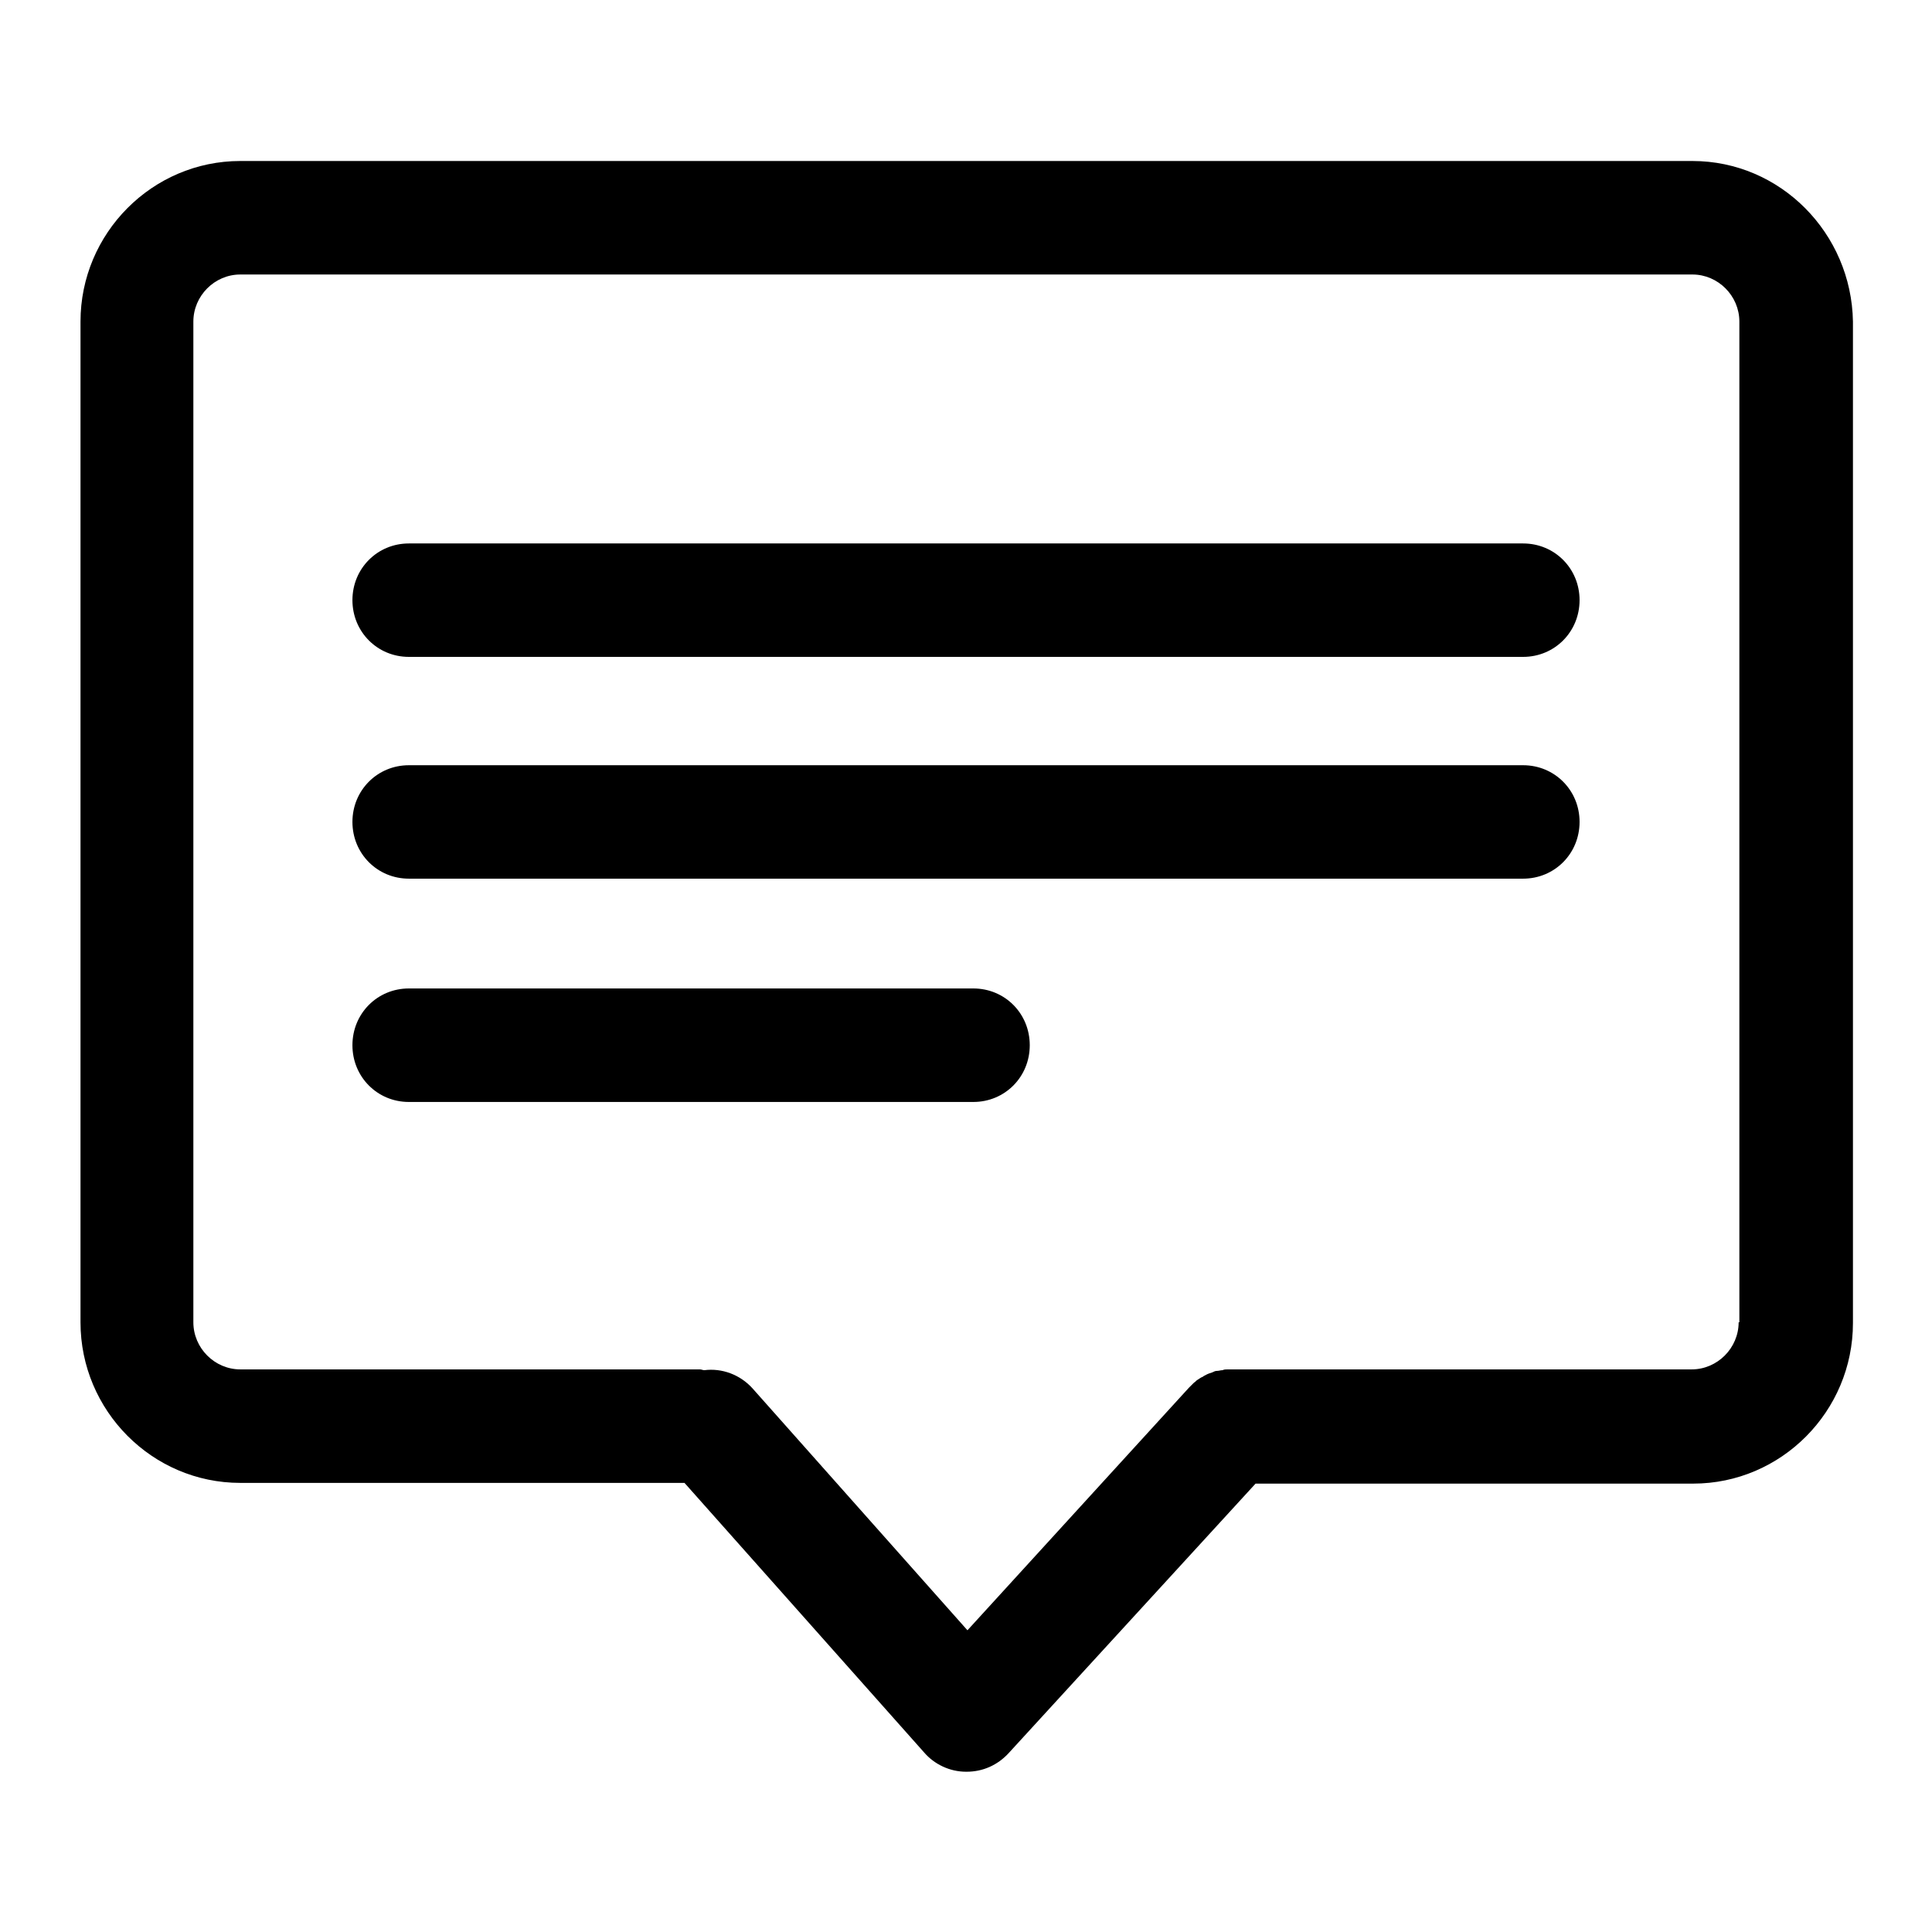
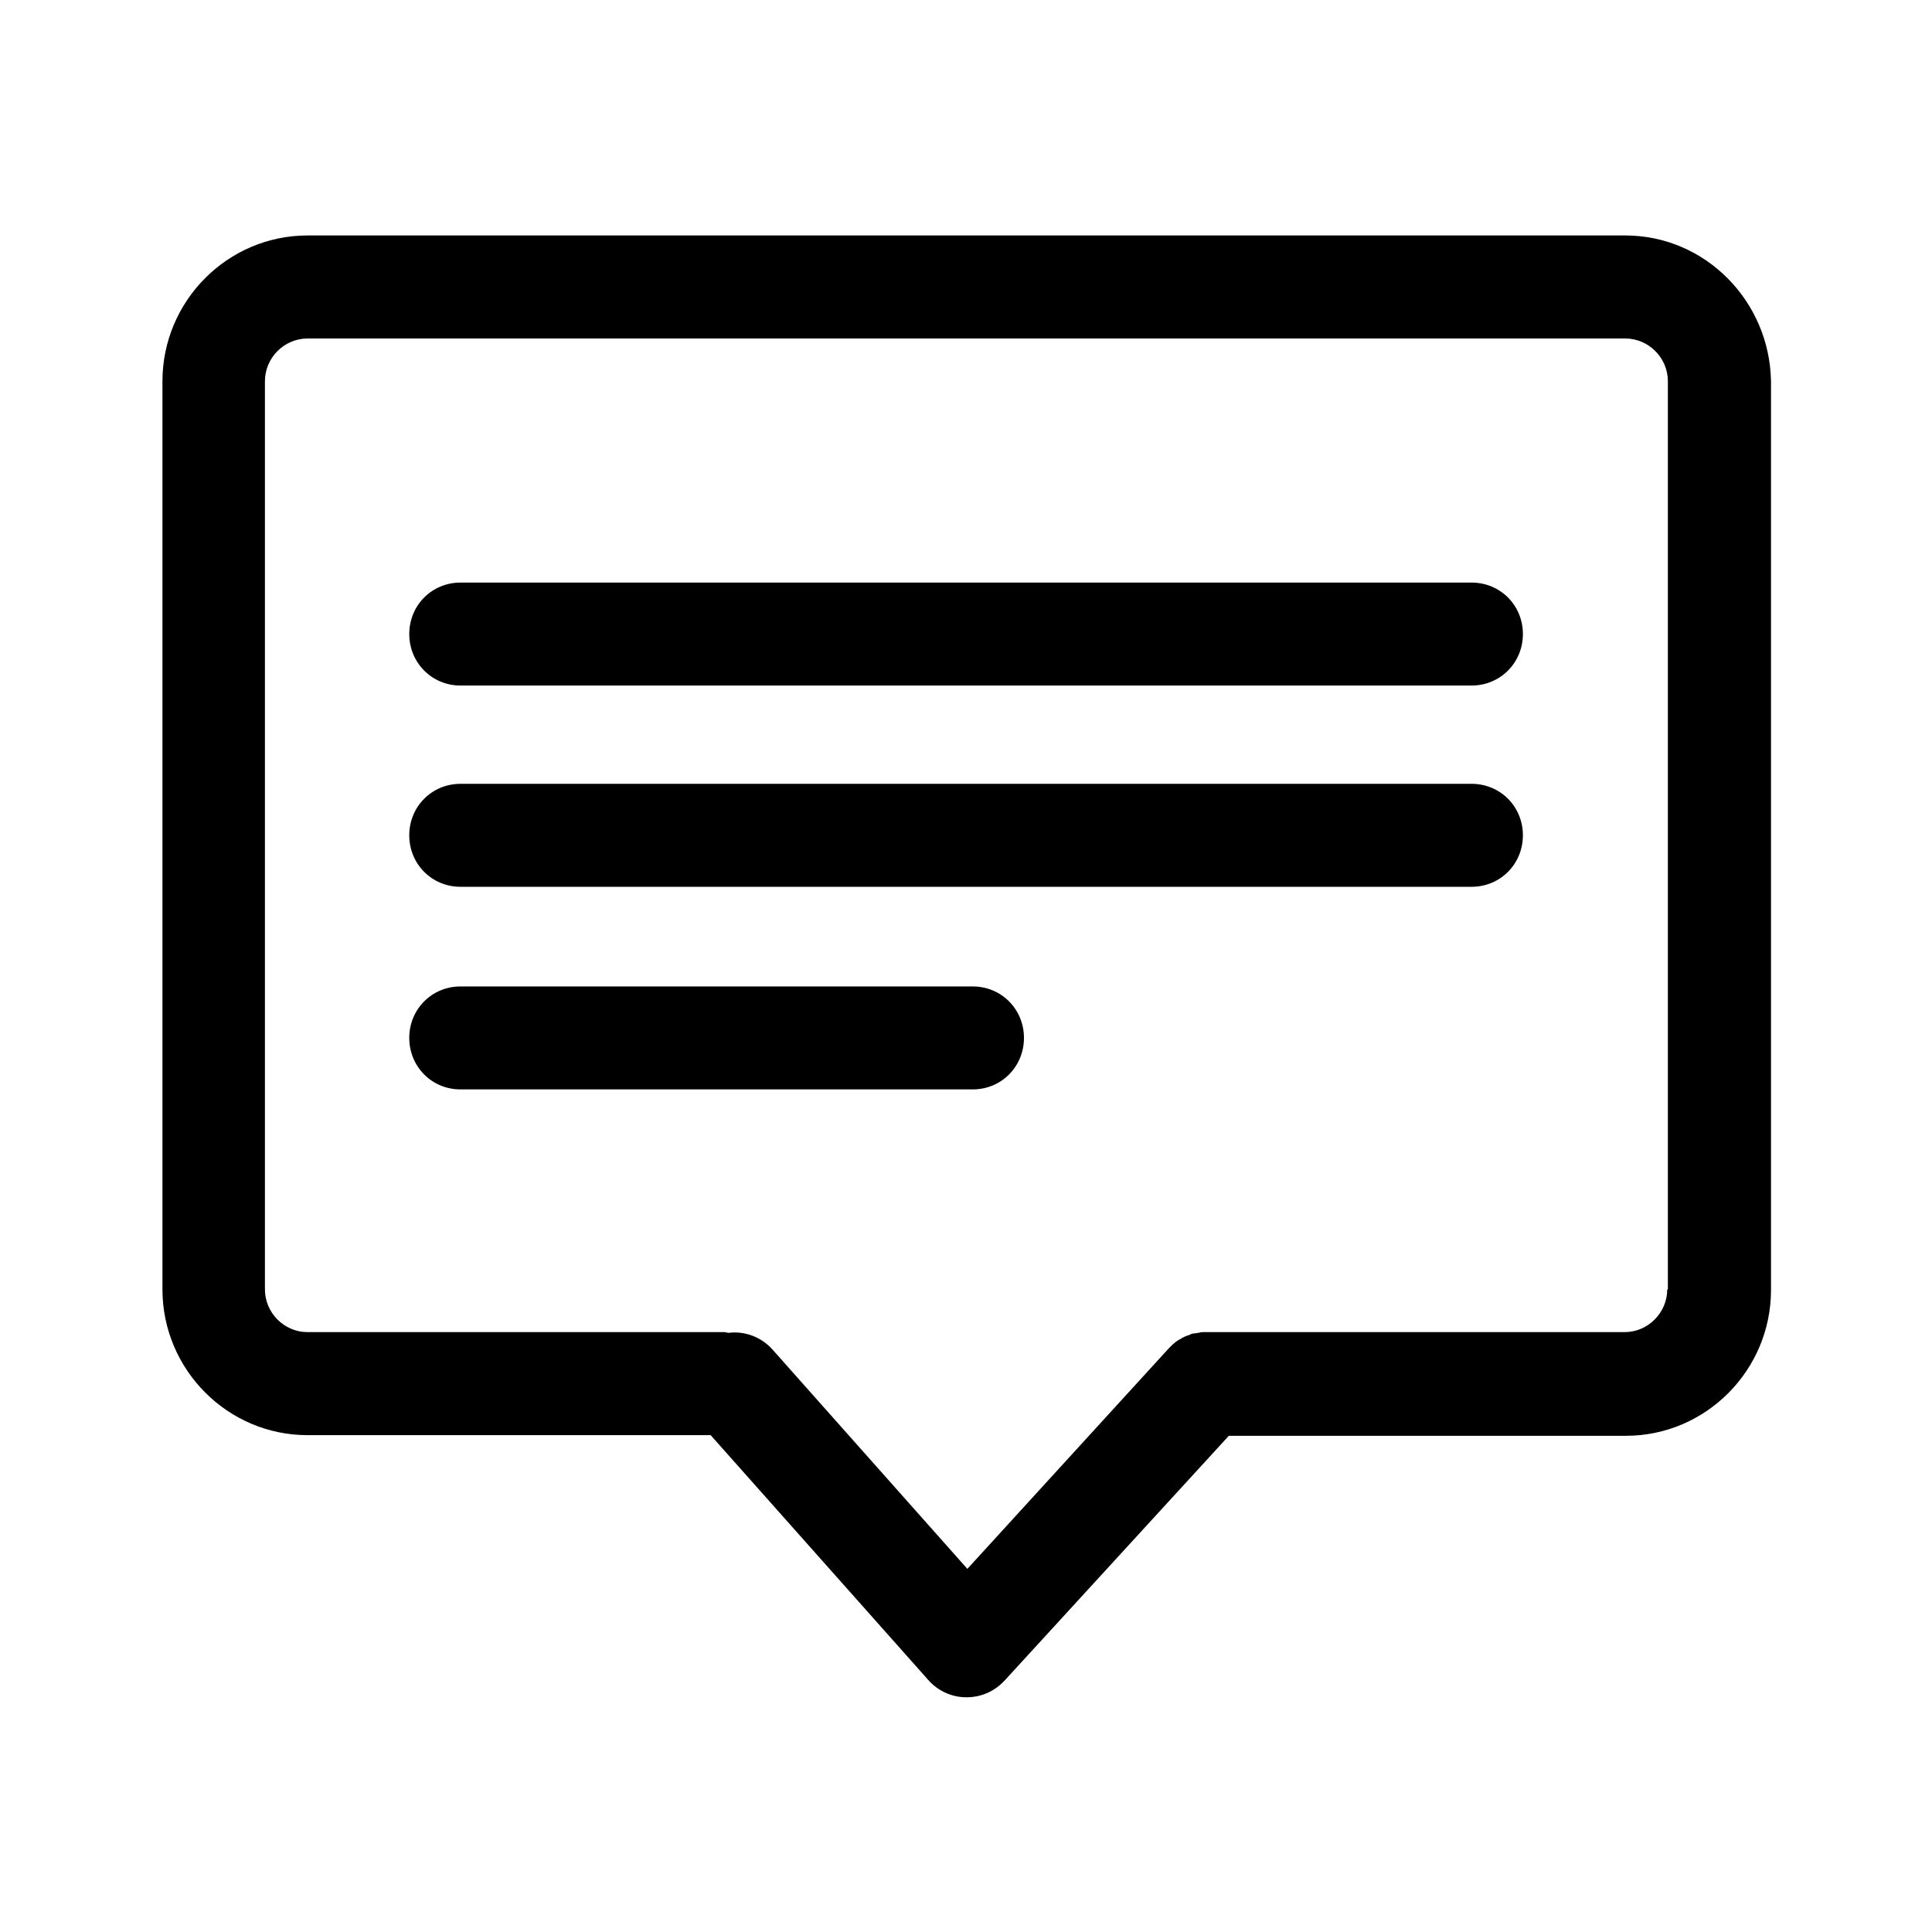
<svg xmlns="http://www.w3.org/2000/svg" width="24" height="24" viewBox="0 0 24 24" fill="none">
-   <path d="M21.024 2H2.985C1.892 2 1 2.897 1 3.995V16.426C1 17.524 1.892 18.421 2.985 18.421H8.503L11.481 21.771C11.608 21.918 11.8 22.009 12 22.009C12 22.009 12 22.009 12.009 22.009C12.209 22.009 12.392 21.927 12.528 21.78L15.597 18.43H21.033C22.126 18.43 23.018 17.533 23.018 16.435V3.995C23 2.897 22.117 2 21.024 2ZM21.598 16.426C21.598 16.746 21.334 17.011 21.015 17.011H15.269C15.26 17.011 15.26 17.011 15.251 17.011C15.233 17.011 15.205 17.011 15.187 17.021C15.16 17.021 15.142 17.03 15.114 17.03C15.096 17.03 15.078 17.039 15.06 17.048C15.032 17.057 15.005 17.066 14.987 17.076C14.969 17.085 14.95 17.094 14.941 17.103C14.914 17.112 14.896 17.13 14.877 17.14C14.859 17.149 14.85 17.167 14.832 17.176C14.814 17.195 14.796 17.213 14.777 17.231L14.768 17.24L12.018 20.252L9.35 17.249C9.195 17.076 8.968 16.993 8.749 17.021C8.731 17.021 8.713 17.011 8.695 17.011H2.985C2.666 17.011 2.402 16.746 2.402 16.426V3.995C2.402 3.675 2.666 3.41 2.985 3.41H21.024C21.343 3.41 21.607 3.675 21.607 3.995V16.426H21.598Z" fill="black" />
-   <path d="M18.921 6.751H5.079C4.688 6.751 4.378 7.062 4.378 7.455C4.378 7.849 4.688 8.16 5.079 8.16H18.921C19.312 8.16 19.622 7.849 19.622 7.455C19.622 7.062 19.312 6.751 18.921 6.751Z" fill="black" />
-   <path d="M18.921 9.506H5.079C4.688 9.506 4.378 9.817 4.378 10.21C4.378 10.604 4.688 10.915 5.079 10.915H18.921C19.312 10.915 19.622 10.604 19.622 10.21C19.622 9.817 19.312 9.506 18.921 9.506Z" fill="black" />
-   <path d="M12.091 12.279H5.079C4.688 12.279 4.378 12.59 4.378 12.984C4.378 13.378 4.688 13.689 5.079 13.689H12.091C12.483 13.689 12.792 13.378 12.792 12.984C12.792 12.59 12.483 12.279 12.091 12.279Z" fill="black" />
+   <path d="M20.19 2.925H3.82C2.828 2.925 2.018 3.739 2.018 4.736V16.017C2.018 17.014 2.828 17.828 3.82 17.828H8.828L11.53 20.868C11.646 21.001 11.819 21.084 12.001 21.084C12.001 21.084 12.001 21.084 12.009 21.084C12.191 21.084 12.356 21.009 12.48 20.876L15.265 17.836H20.198C21.19 17.836 22 17.022 22 16.025V4.736C21.983 3.739 21.182 2.925 20.19 2.925ZM20.711 16.017C20.711 16.308 20.471 16.548 20.182 16.548H14.967C14.959 16.548 14.959 16.548 14.951 16.548C14.934 16.548 14.91 16.548 14.893 16.557C14.868 16.557 14.852 16.565 14.827 16.565C14.81 16.565 14.794 16.573 14.777 16.582C14.753 16.59 14.728 16.598 14.711 16.607C14.695 16.615 14.678 16.623 14.67 16.631C14.645 16.64 14.629 16.656 14.612 16.665C14.596 16.673 14.587 16.69 14.571 16.698C14.554 16.715 14.538 16.731 14.521 16.748L14.513 16.756L12.017 19.489L9.596 16.764C9.456 16.607 9.249 16.532 9.051 16.557C9.034 16.557 9.018 16.548 9.001 16.548H3.82C3.53 16.548 3.291 16.308 3.291 16.017V4.736C3.291 4.445 3.53 4.205 3.82 4.205H20.19C20.48 4.205 20.719 4.445 20.719 4.736V16.017H20.711Z" fill="black" />
+   <path d="M18.281 7.237H5.72C5.365 7.237 5.084 7.519 5.084 7.876C5.084 8.233 5.365 8.516 5.72 8.516H18.281C18.637 8.516 18.918 8.233 18.918 7.876C18.918 7.519 18.637 7.237 18.281 7.237Z" fill="black" />
+   <path d="M18.281 9.737H5.72C5.365 9.737 5.084 10.019 5.084 10.376C5.084 10.734 5.365 11.016 5.72 11.016H18.281C18.637 11.016 18.918 10.734 18.918 10.376C18.918 10.019 18.637 9.737 18.281 9.737Z" fill="black" />
+   <path d="M12.084 12.254H5.72C5.365 12.254 5.084 12.536 5.084 12.893C5.084 13.251 5.365 13.533 5.72 13.533H12.084C12.439 13.533 12.72 13.251 12.72 12.893C12.72 12.536 12.439 12.254 12.084 12.254Z" fill="black" />
</svg>
